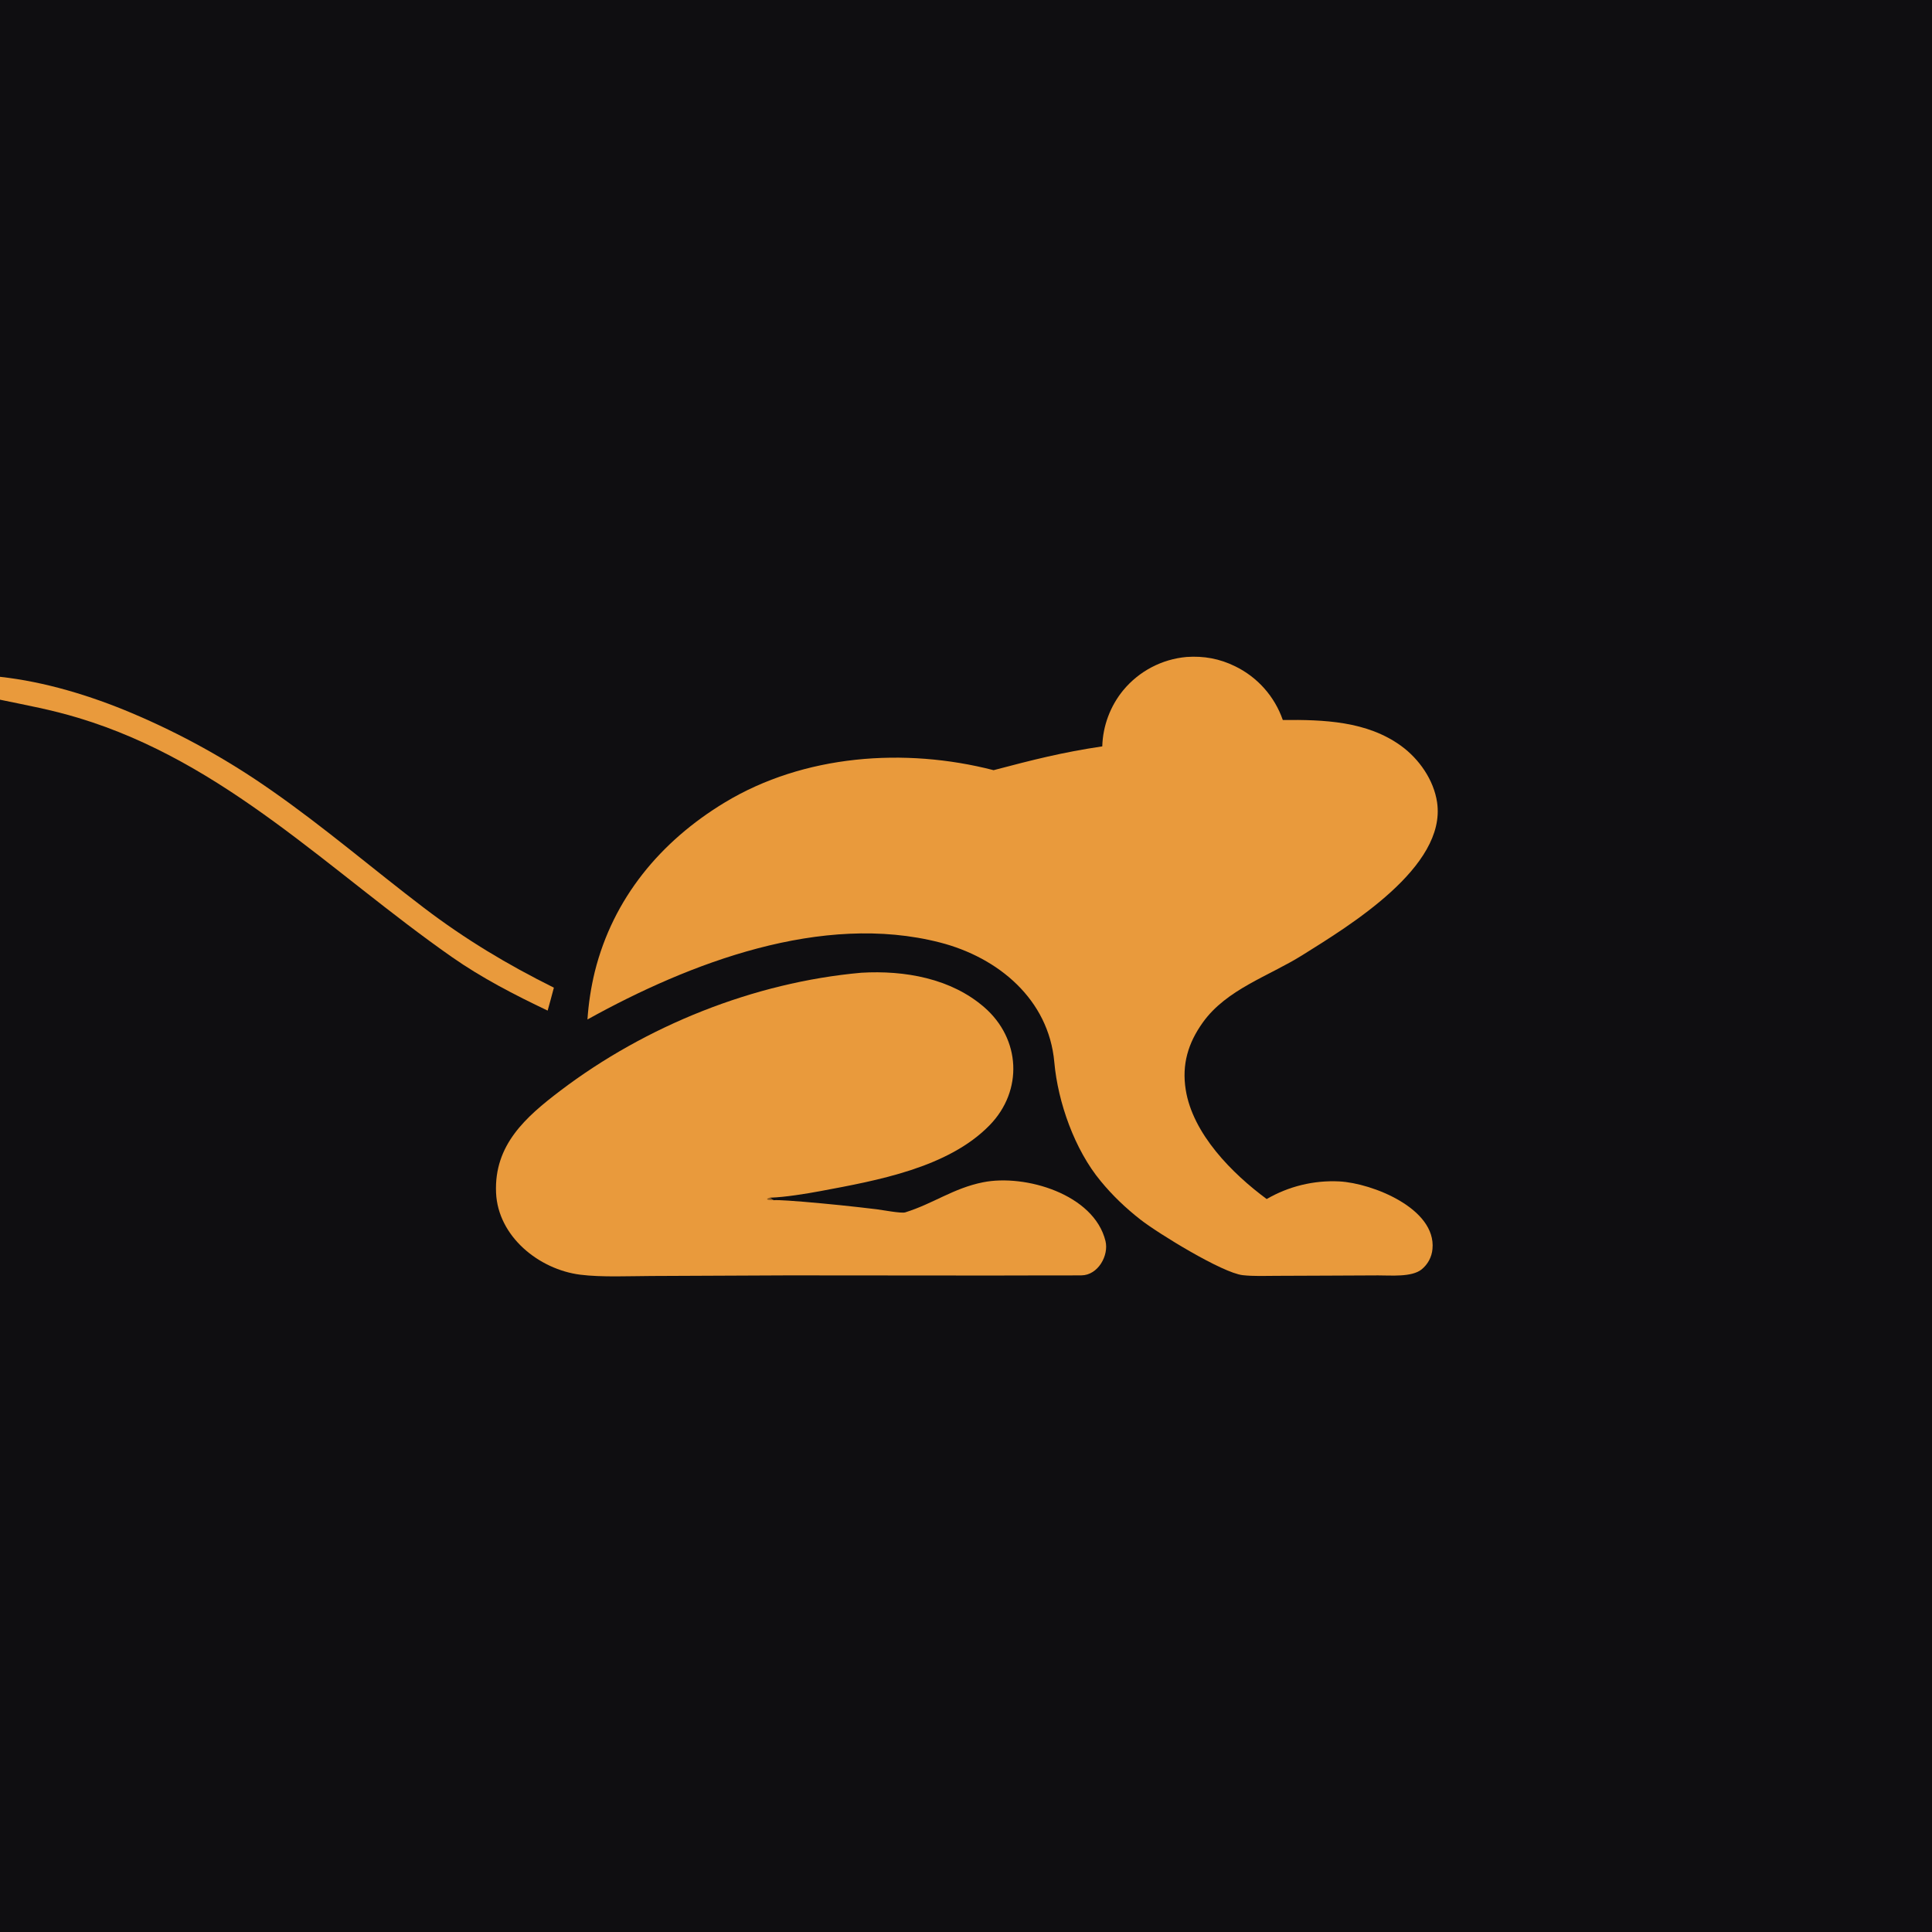
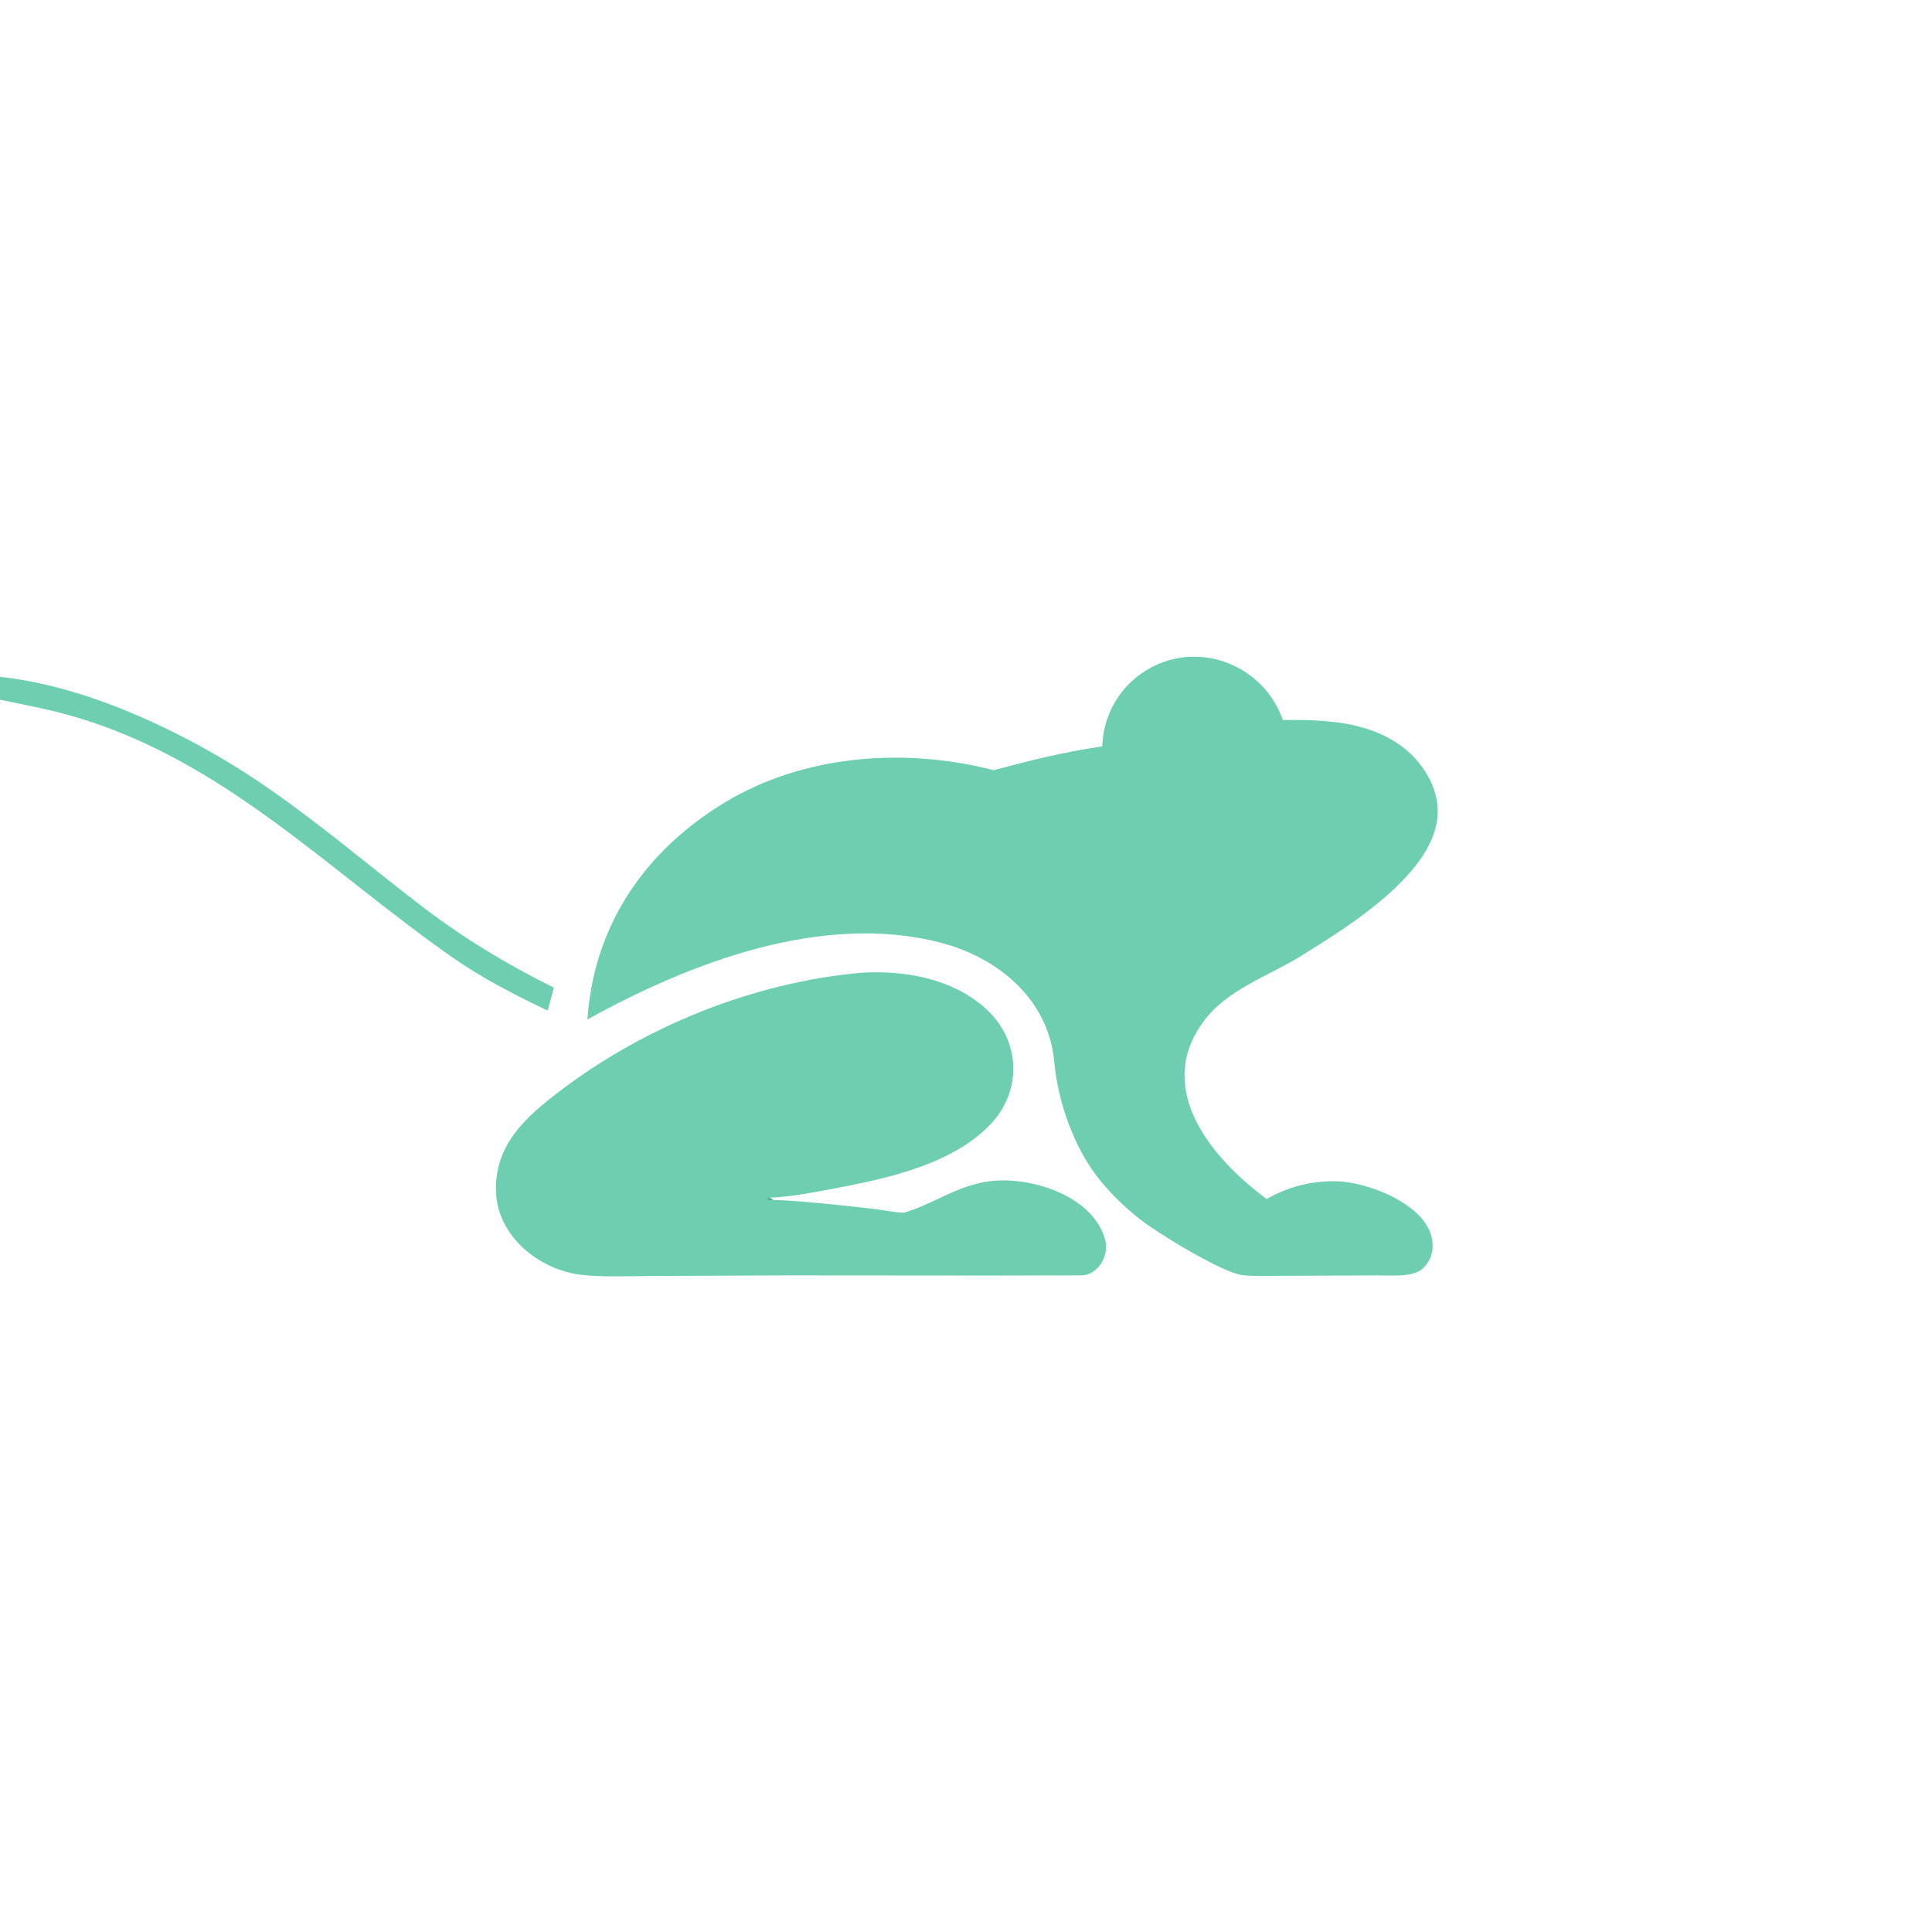
<svg xmlns="http://www.w3.org/2000/svg" width="1024" height="1024" viewBox="0 0 1024 1024">
-   <path fill="#0F0E11" d="M0 0L1024 0L1024 1024L0 1024L0 370.856L0 358.725L0 0Z" />
-   <path fill="#E99A3C" d="M0 358.725C23.687 361.305 47.929 368.689 69.853 377.944C95.877 388.94 120.663 402.664 143.794 418.885C171.729 438.324 197.591 460.549 224.633 481.127C246.646 497.879 268.839 511.19 293.565 523.482C292.479 527.498 291.415 531.654 290.264 535.639C272.701 527.29 255.331 518.31 239.558 507.278C174.749 461.945 119.563 404.001 41.513 380.491C26.838 376.071 14.9 373.975 0 370.856L0 358.725Z" />
-   <path fill="#E99A3C" d="M628.932 348.203C638.002 347.569 646.485 349.116 654.649 353.147C666.506 358.912 675.59 369.147 679.907 381.604C701.479 381.42 724.533 382.13 742.717 395.406C752.19 402.322 759.928 413.39 761.686 425.244C766.766 459.5 715.149 490.676 690.212 506.295C672.522 517.376 650.1 524.338 637.513 541.936C629.69 552.873 626.347 564.175 628.45 577.519C632.15 600.995 653.114 622.033 671.372 635.516C683.052 628.729 696.452 625.485 709.942 626.178C727.295 627.114 761.26 640.521 759.243 661.972C758.877 666.214 756.801 670.124 753.492 672.805C748.25 677.032 737.161 675.953 730.431 675.985L704.051 676.109L676.538 676.217C670.645 676.236 664.553 676.513 658.69 675.87C647.902 674.687 613.712 653.649 604.489 646.436C596.679 640.329 589.658 633.652 583.369 625.978C569.614 609.415 560.702 584.281 558.806 562.985C555.839 529.672 529.074 507.469 498.187 499.537C435.63 483.471 365.586 510.261 311.364 540.347C311.938 531.802 313.242 523.321 315.261 514.998C324.981 476.065 350.124 445.925 384.073 425.368C426.082 399.931 479.572 396.065 526.626 408.208C547.661 402.668 562.968 398.755 584.225 395.594C584.538 384.711 588.453 374.24 595.357 365.822C603.749 355.704 615.837 349.36 628.932 348.203Z" />
-   <path fill="#E99A3C" d="M409.998 636.134C412.697 635.878 422.692 636.694 425.861 636.955C438.807 638.047 451.732 639.374 464.63 640.937C467.68 641.308 477.6 643.218 479.769 642.585C494.669 637.952 505.247 629.798 521.007 626.636C543.308 622.162 579.859 632.936 585.933 657.777C587.807 665.443 581.968 675.884 573.197 675.968C567.461 676.024 561.206 676.02 555.183 675.995L525.718 676.06L417.77 675.978L345.356 676.299C333.758 676.332 318.869 677.052 307.546 675.614C285.596 672.826 263.912 655.31 262.921 632.161C261.836 606.809 278.638 592.044 296.897 578.165C342.281 543.668 399.647 520.653 456.495 515.572C479.481 514.211 504.083 518.55 521.738 533.92C540.961 550.656 542.36 577.995 524.588 596.313C502.63 618.947 464.815 625.697 434.92 631.293C427.311 632.718 416.069 634.541 408.405 634.787L407.908 634.798C408.621 635.233 409.298 635.679 409.998 636.134Z" />
-   <path fill="#86541C" d="M409.998 636.134C409.036 636.062 404.302 636.078 407.908 634.798C408.621 635.233 409.298 635.679 409.998 636.134Z" />
+   <path fill="#6ECEB2" d="M0 358.725C23.687 361.305 47.929 368.689 69.853 377.944C95.877 388.94 120.663 402.664 143.794 418.885C171.729 438.324 197.591 460.549 224.633 481.127C246.646 497.879 268.839 511.19 293.565 523.482C292.479 527.498 291.415 531.654 290.264 535.639C272.701 527.29 255.331 518.31 239.558 507.278C174.749 461.945 119.563 404.001 41.513 380.491C26.838 376.071 14.9 373.975 0 370.856L0 358.725Z" />
+   <path fill="#6ECEB2" d="M628.932 348.203C638.002 347.569 646.485 349.116 654.649 353.147C666.506 358.912 675.59 369.147 679.907 381.604C701.479 381.42 724.533 382.13 742.717 395.406C752.19 402.322 759.928 413.39 761.686 425.244C766.766 459.5 715.149 490.676 690.212 506.295C672.522 517.376 650.1 524.338 637.513 541.936C629.69 552.873 626.347 564.175 628.45 577.519C632.15 600.995 653.114 622.033 671.372 635.516C683.052 628.729 696.452 625.485 709.942 626.178C727.295 627.114 761.26 640.521 759.243 661.972C758.877 666.214 756.801 670.124 753.492 672.805C748.25 677.032 737.161 675.953 730.431 675.985L704.051 676.109L676.538 676.217C670.645 676.236 664.553 676.513 658.69 675.87C647.902 674.687 613.712 653.649 604.489 646.436C596.679 640.329 589.658 633.652 583.369 625.978C569.614 609.415 560.702 584.281 558.806 562.985C555.839 529.672 529.074 507.469 498.187 499.537C435.63 483.471 365.586 510.261 311.364 540.347C311.938 531.802 313.242 523.321 315.261 514.998C324.981 476.065 350.124 445.925 384.073 425.368C426.082 399.931 479.572 396.065 526.626 408.208C547.661 402.668 562.968 398.755 584.225 395.594C584.538 384.711 588.453 374.24 595.357 365.822C603.749 355.704 615.837 349.36 628.932 348.203Z" />
+   <path fill="#6ECEB2" d="M409.998 636.134C412.697 635.878 422.692 636.694 425.861 636.955C438.807 638.047 451.732 639.374 464.63 640.937C467.68 641.308 477.6 643.218 479.769 642.585C494.669 637.952 505.247 629.798 521.007 626.636C543.308 622.162 579.859 632.936 585.933 657.777C587.807 665.443 581.968 675.884 573.197 675.968C567.461 676.024 561.206 676.02 555.183 675.995L525.718 676.06L417.77 675.978L345.356 676.299C333.758 676.332 318.869 677.052 307.546 675.614C285.596 672.826 263.912 655.31 262.921 632.161C261.836 606.809 278.638 592.044 296.897 578.165C342.281 543.668 399.647 520.653 456.495 515.572C479.481 514.211 504.083 518.55 521.738 533.92C540.961 550.656 542.36 577.995 524.588 596.313C502.63 618.947 464.815 625.697 434.92 631.293C427.311 632.718 416.069 634.541 408.405 634.787L407.908 634.798C408.621 635.233 409.298 635.679 409.998 636.134Z" />
+   <path fill="#4aab90" d="M409.998 636.134C409.036 636.062 404.302 636.078 407.908 634.798C408.621 635.233 409.298 635.679 409.998 636.134Z" />
</svg>
